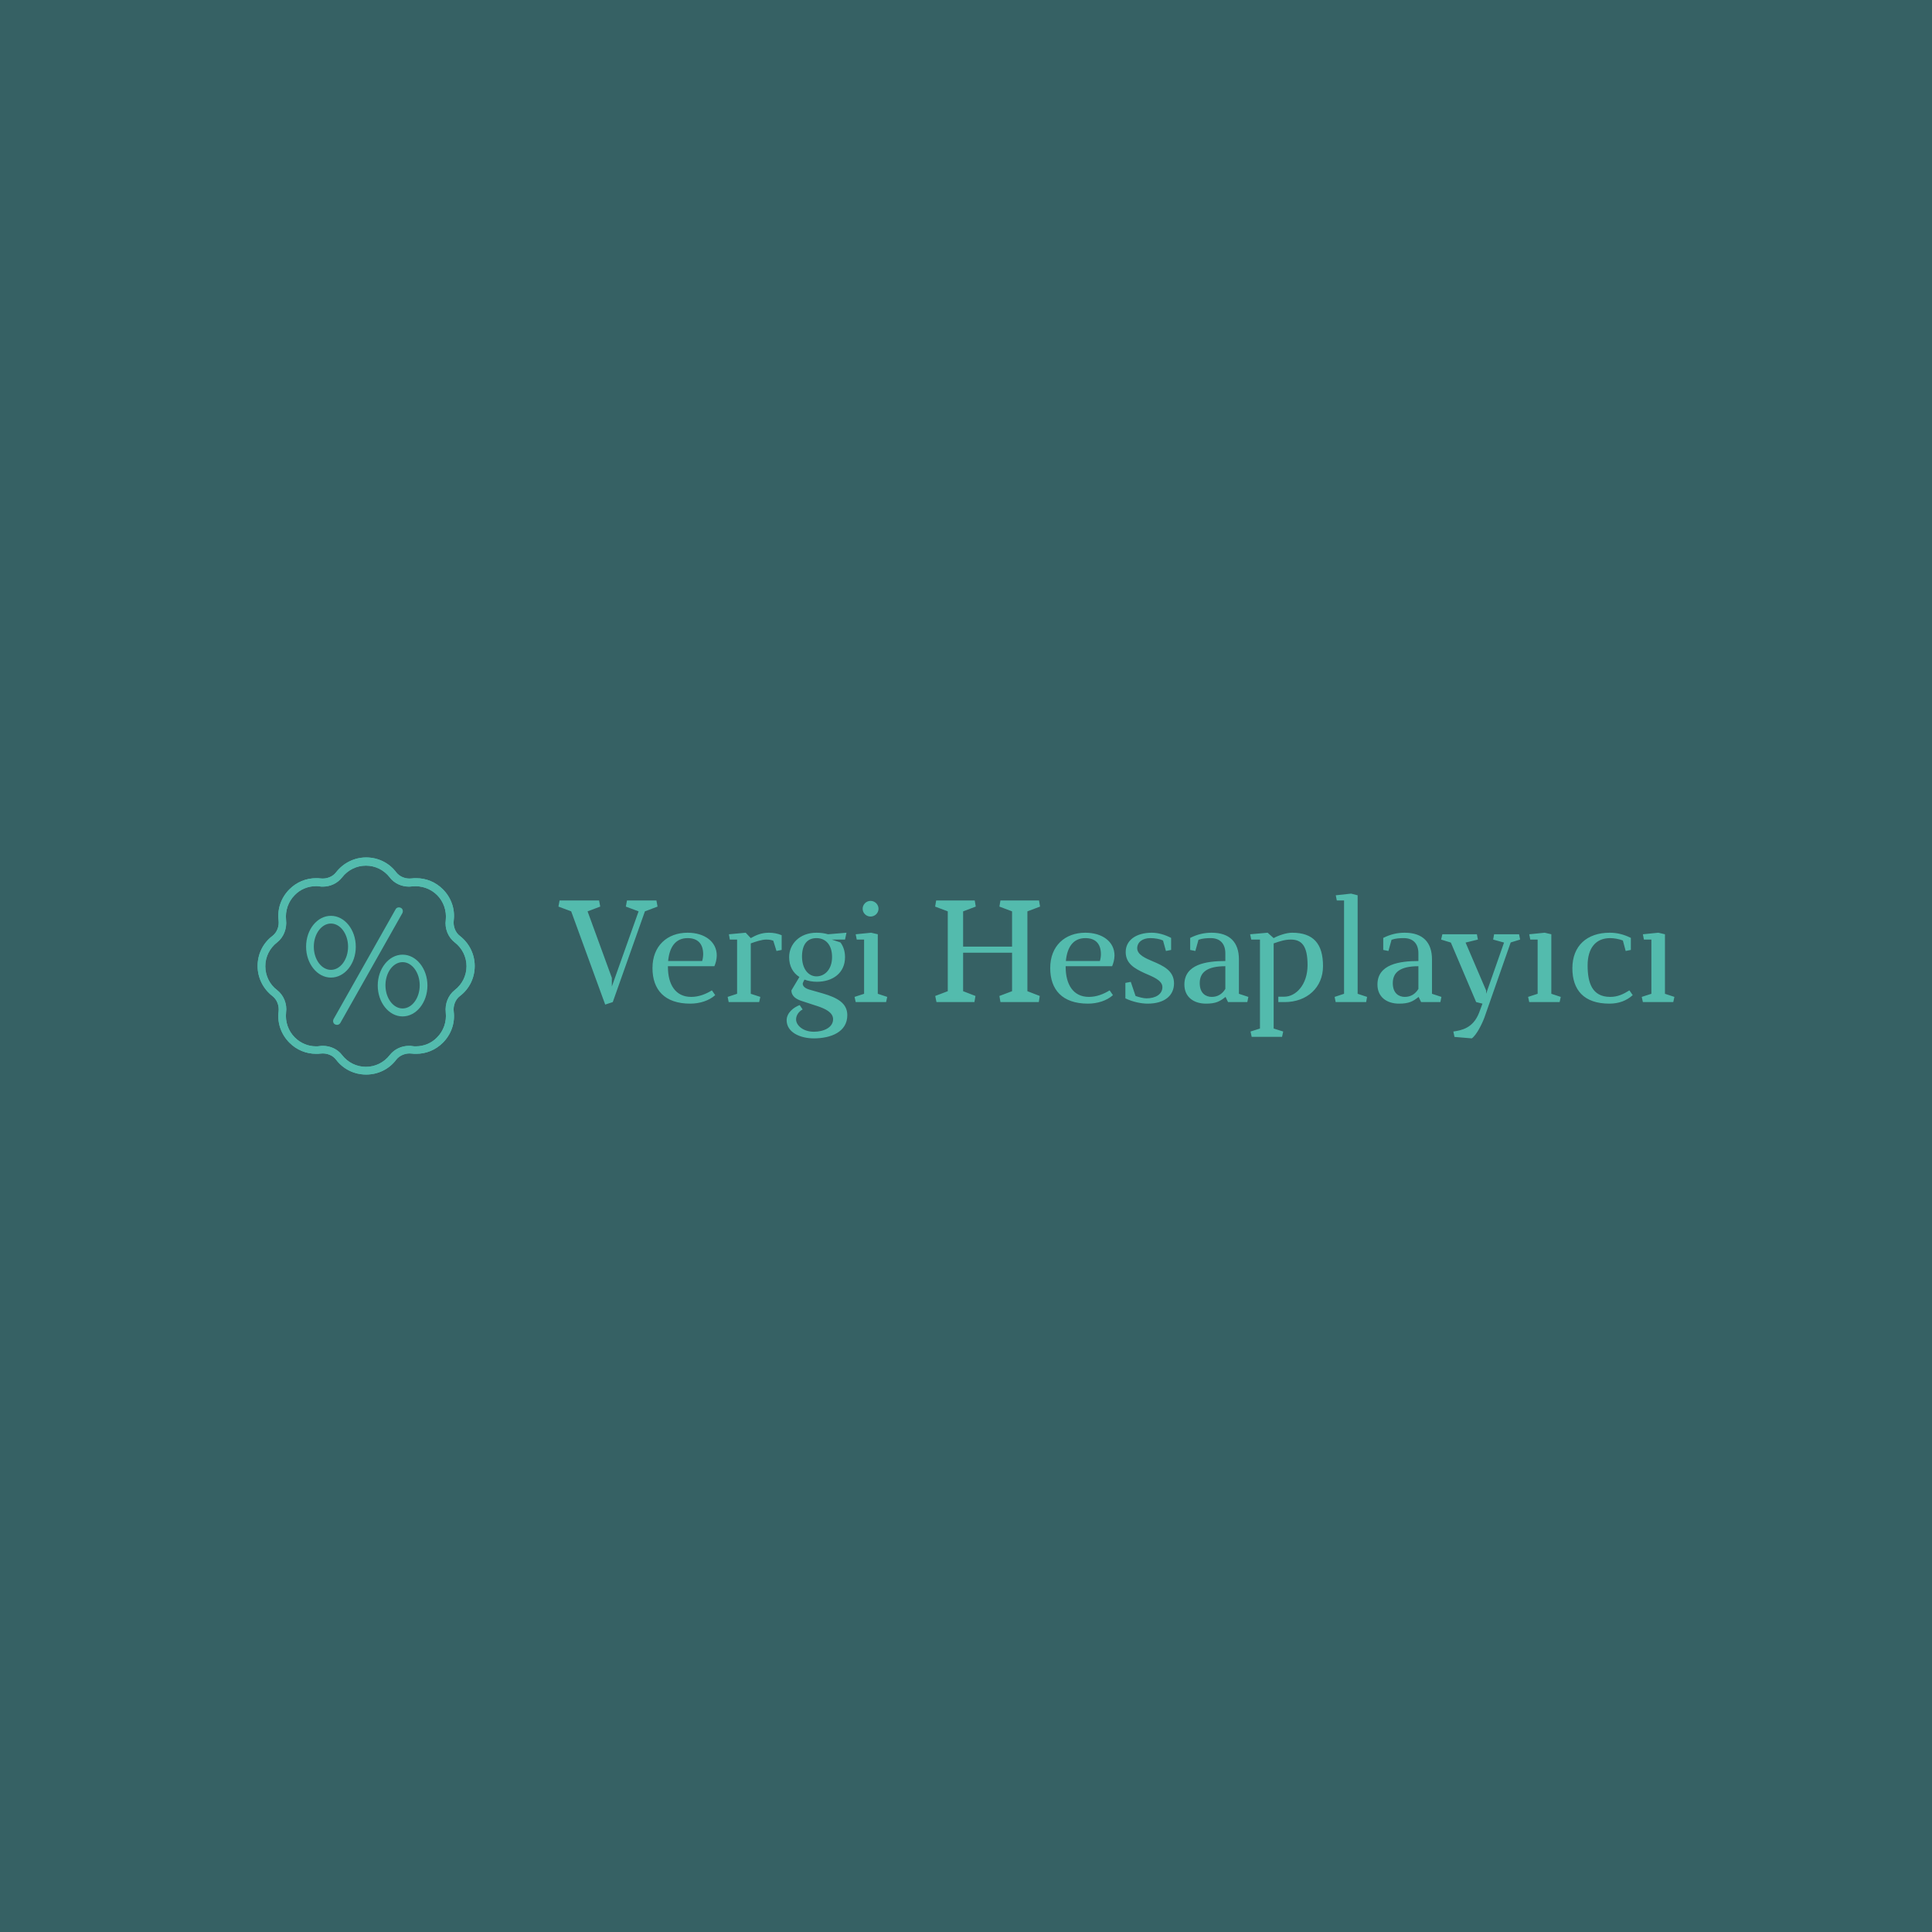
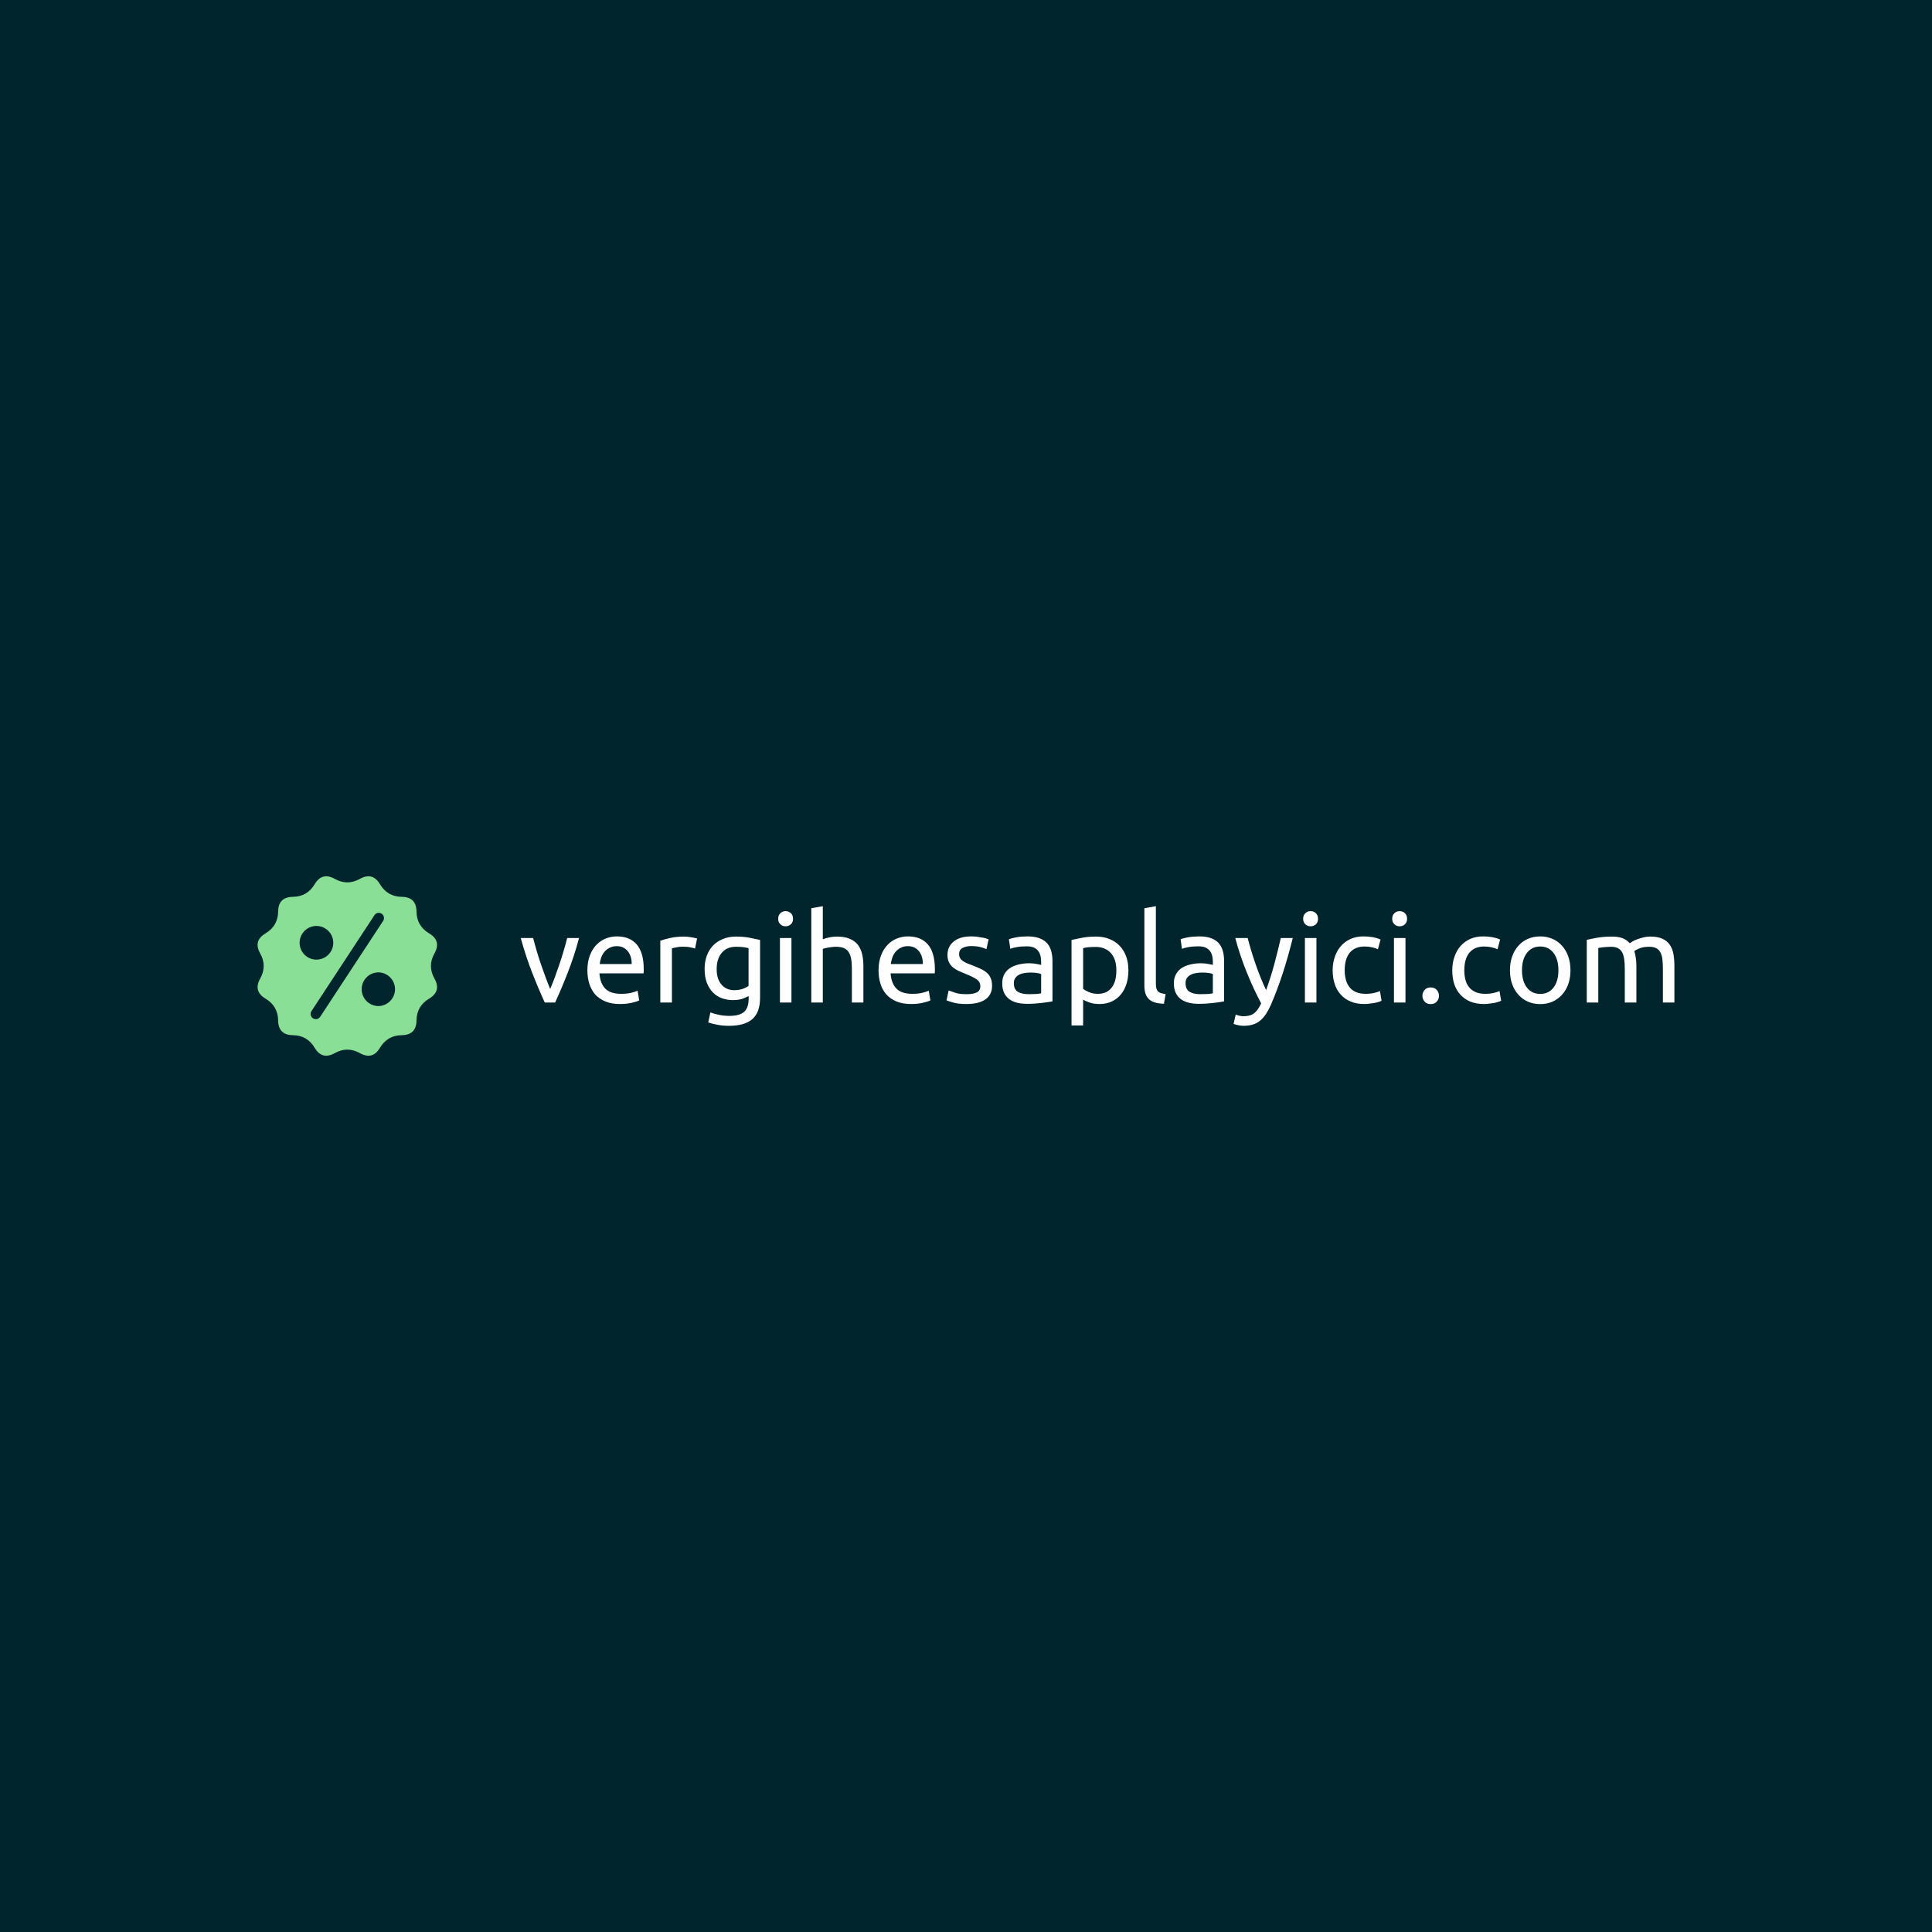
<svg xmlns="http://www.w3.org/2000/svg" data-v-fde0c5aa="" viewBox="0 0 300 300" class="iconLeft">
  <defs data-v-fde0c5aa="" />
-   <rect data-v-fde0c5aa="" fill="#366164" x="0" y="0" width="300px" height="300px" class="logo-background-square" />
+   <rect data-v-fde0c5aa="" fill="#01252C" x="0" y="0" width="300px" height="300px" class="logo-background-square" />
  <defs data-v-fde0c5aa="" />
-   <g data-v-fde0c5aa="" id="a37fc32c-1967-4657-ab3f-2589e98efb2c" fill="#53BBAD" transform="matrix(1.610018,0,0,1.610018,86.60107,138.6977)">
-     <path d="M8.41 1.75L9.63 1.29L9.52 0.70L6.68 0.70L6.57 1.29L7.80 1.75L5.22 9.00L5.22 8.16L2.88 1.75L4.10 1.29L3.99 0.70L0.18 0.70L0.07 1.29L1.30 1.75L4.58 10.74L5.31 10.50ZM10.65 6.54C10.77 5.24 11.33 4.33 12.53 4.33C13.50 4.33 14.03 4.87 14.03 5.89C14.03 6.09 13.99 6.36 13.93 6.54ZM12.87 10.00C11.35 10.00 10.63 8.79 10.63 7.11L10.63 7.04L15.11 7.04C15.22 6.80 15.34 6.38 15.34 6.01C15.34 4.66 14.15 3.81 12.53 3.81C10.57 3.81 9.14 5.07 9.14 7.22C9.14 9.30 10.30 10.65 12.78 10.65C13.69 10.65 14.59 10.37 15.19 9.83L14.87 9.37C14.29 9.73 13.61 10.00 12.87 10.00ZM21.60 5.47L21.60 4.05C21.20 3.88 20.78 3.81 20.36 3.81C19.63 3.81 19.10 4.06 18.62 4.33L18.13 3.81L16.51 3.96L16.60 4.47L17.30 4.47L17.30 9.70L16.39 10.00L16.49 10.50L19.43 10.50L19.54 10.00L18.62 9.70L18.62 4.84C19.11 4.66 19.71 4.47 20.10 4.47C20.44 4.47 20.59 4.51 20.79 4.58L21.10 5.57ZM25.58 9.67L24.28 9.30C23.88 9.18 23.63 8.99 23.63 8.72C23.63 8.65 23.76 8.41 23.80 8.33C24.16 8.47 24.57 8.54 25.00 8.54C26.53 8.54 27.71 7.69 27.71 6.17C27.71 5.60 27.55 5.12 27.27 4.75L26.43 4.47L27.71 4.47L27.85 3.81L26.07 3.96C25.73 3.86 25.37 3.81 24.96 3.81C23.32 3.81 22.32 4.91 22.32 6.17C22.32 7.03 22.69 7.69 23.31 8.08L22.54 9.37C22.54 9.98 23.09 10.25 23.52 10.39L25.05 10.89C25.75 11.12 26.56 11.48 26.56 12.15C26.56 12.94 25.68 13.36 24.70 13.36C23.66 13.36 22.99 12.74 22.99 12.17C22.99 11.82 23.20 11.44 23.62 11.21L23.34 10.79C22.75 11.00 22.08 11.54 22.08 12.25C22.08 13.41 23.37 14 24.70 14C26.36 14 27.93 13.38 27.93 11.76C27.93 10.61 26.98 10.08 25.58 9.67ZM24.96 4.33C25.77 4.33 26.46 4.90 26.46 6.15C26.46 7.39 25.72 8.02 24.96 8.02C24.19 8.02 23.56 7.32 23.56 6.08C23.58 4.83 24.15 4.33 24.96 4.33ZM30.87 9.70L30.87 3.96L30.23 3.81L28.74 3.96L28.84 4.47L29.55 4.47L29.55 9.70L28.63 10.00L28.74 10.50L31.67 10.50L31.78 10.00ZM30.17 0.74C29.76 0.74 29.41 1.08 29.41 1.50C29.41 1.92 29.76 2.25 30.17 2.25C30.59 2.25 30.94 1.92 30.94 1.50C30.94 1.08 30.59 0.74 30.17 0.74ZM46.52 1.29L46.42 0.70L42.70 0.70L42.60 1.29L43.82 1.75L43.82 5.15L39.10 5.15L39.10 1.75L40.32 1.29L40.22 0.70L36.50 0.70L36.40 1.29L37.62 1.75L37.62 9.45L36.41 9.91L36.53 10.50L40.19 10.50L40.29 9.91L39.10 9.45L39.10 5.74L43.82 5.74L43.82 9.45L42.60 9.91L42.70 10.50L46.40 10.50L46.49 9.91L45.30 9.45L45.30 1.75ZM49.01 6.54C49.13 5.24 49.69 4.33 50.89 4.33C51.86 4.33 52.39 4.87 52.39 5.89C52.39 6.09 52.35 6.36 52.29 6.54ZM51.23 10.00C49.71 10.00 48.99 8.79 48.99 7.11L48.99 7.04L53.47 7.04C53.58 6.80 53.70 6.38 53.70 6.01C53.70 4.66 52.51 3.81 50.89 3.81C48.93 3.81 47.50 5.07 47.50 7.22C47.50 9.30 48.66 10.65 51.14 10.65C52.05 10.65 52.95 10.37 53.55 9.83L53.23 9.37C52.65 9.73 51.97 10.00 51.23 10.00ZM56.90 10.65C58.52 10.65 59.44 9.88 59.44 8.69C59.44 7.46 58.38 6.99 57.39 6.57C56.73 6.29 55.89 5.94 55.89 5.31C55.89 4.73 56.39 4.33 57.15 4.33C57.60 4.33 58.07 4.41 58.38 4.56L58.66 5.57L59.16 5.47L59.16 4.31C58.56 4.00 57.92 3.81 57.30 3.81C55.78 3.81 54.78 4.54 54.78 5.67C54.78 6.78 55.62 7.25 56.56 7.69C57.34 8.04 58.32 8.37 58.32 9.06C58.32 9.73 57.68 10.14 56.78 10.14C56.49 10.14 56.04 10.02 55.73 9.91L55.27 8.55L54.75 8.65L54.75 10.14C55.47 10.49 56.29 10.65 56.90 10.65ZM61.00 5.47L61.50 5.57L61.80 4.49C62.19 4.35 62.62 4.33 62.99 4.33C63.81 4.33 64.39 4.80 64.39 5.80L64.39 6.54C62.57 6.54 60.44 6.85 60.44 8.81C60.44 10.02 61.35 10.65 62.52 10.65C63.49 10.65 63.87 10.43 64.41 10.00L64.65 10.50L66.51 10.50L66.61 10.00L65.70 9.70L65.70 6.38C65.70 4.73 64.81 3.81 63.07 3.81C62.36 3.81 61.70 3.96 61.00 4.31ZM64.39 9.23C64.09 9.73 63.64 10.00 63.08 10.00C62.52 10.00 61.92 9.67 61.92 8.67C61.92 7.64 62.62 7.04 64.39 7.04ZM69.50 10.50L70.11 10.50C72.25 10.50 73.81 9.11 73.81 7.03C73.81 4.87 72.88 3.81 70.83 3.81C70.25 3.81 69.45 4.10 69.05 4.33L68.47 3.81L66.78 3.96L66.89 4.47L67.73 4.47L67.73 13.05L66.82 13.34L66.93 13.85L69.86 13.85L69.97 13.34L69.05 13.05L69.05 4.84C69.68 4.62 70.15 4.47 70.70 4.47C71.72 4.47 72.32 5.03 72.32 6.93C72.32 8.83 71.19 9.98 70.08 9.98L69.50 9.98ZM77.15 9.70L77.15 0.20L76.52 0.04L75.04 0.20L75.14 0.70L75.84 0.70L75.84 9.70L74.93 10.00L75.03 10.50L77.97 10.50L78.06 10.00ZM79.62 5.47L80.12 5.57L80.42 4.49C80.81 4.35 81.24 4.33 81.61 4.33C82.43 4.33 83.01 4.80 83.01 5.80L83.01 6.54C81.19 6.54 79.06 6.85 79.06 8.81C79.06 10.02 79.97 10.65 81.14 10.65C82.11 10.65 82.49 10.43 83.03 10.00L83.27 10.50L85.13 10.50L85.23 10.00L84.32 9.70L84.32 6.38C84.32 4.73 83.43 3.81 81.69 3.81C80.98 3.81 80.32 3.96 79.62 4.31ZM83.01 9.23C82.71 9.73 82.26 10.00 81.70 10.00C81.14 10.00 80.54 9.67 80.54 8.67C80.54 7.64 81.24 7.04 83.01 7.04ZM91.91 4.75L92.82 4.47L92.72 3.96L90.31 3.96L90.22 4.47L91.27 4.76L89.54 9.70L89.54 9.38L87.56 4.76L88.75 4.47L88.65 3.96L85.32 3.96L85.20 4.47L86.14 4.76L88.58 10.50L89.19 10.65L88.87 11.51C88.28 13.05 87.14 13.22 86.38 13.34L86.49 13.86L88.16 14C88.61 13.69 89.15 12.61 89.38 11.98ZM95.83 9.70L95.83 3.96L95.19 3.81L93.70 3.96L93.80 4.47L94.51 4.47L94.51 9.70L93.59 10.00L93.70 10.50L96.63 10.50L96.74 10.00ZM101.50 4.33C101.86 4.33 102.35 4.41 102.73 4.56L103.00 5.57L103.50 5.47L103.50 4.31C102.80 3.96 102.14 3.81 101.46 3.81C99.27 3.81 97.86 5.07 97.86 7.24C97.86 9.31 98.95 10.65 101.43 10.65C102.34 10.65 103.08 10.37 103.68 9.83L103.36 9.37C102.79 9.73 102.24 10.00 101.51 10.00C99.76 10.00 99.33 8.64 99.33 6.96C99.33 5.31 100.10 4.33 101.50 4.33ZM106.79 9.70L106.79 3.96L106.15 3.81L104.66 3.96L104.76 4.47L105.48 4.47L105.48 9.70L104.55 10.00L104.66 10.50L107.59 10.50L107.70 10.00Z" />
+   <g data-v-fde0c5aa="" id="4b5b237f-4287-44c5-ab0c-304297d59029" fill="#FFFFFF" transform="matrix(1.375863,0,0,1.375863,80.55995,137.7135)">
+     <path d="M5.46 5.77L6.80 5.77L6.80 5.77Q6.26 7.81 5.52 9.69L5.52 9.69L5.52 9.69Q4.79 11.56 4.10 13.05L4.10 13.05L2.93 13.05L2.93 13.05Q2.24 11.56 1.51 9.69L1.51 9.69L1.51 9.69Q0.77 7.81 0.22 5.77L0.22 5.77L1.62 5.77L1.62 5.77Q1.79 6.45 2.02 7.23L2.02 7.23L2.02 7.23Q2.25 8.01 2.51 8.77L2.51 8.77L2.51 8.77Q2.77 9.53 3.04 10.25L3.04 10.25L3.04 10.25Q3.30 10.96 3.54 11.52L3.54 11.52L3.54 11.52Q3.78 10.96 4.05 10.25L4.05 10.25L4.05 10.25Q4.31 9.53 4.57 8.77L4.57 8.77L4.57 8.77Q4.83 8.01 5.06 7.23L5.06 7.23L5.06 7.23Q5.29 6.45 5.46 5.77L5.46 5.77ZM7.74 9.42L7.74 9.42L7.74 9.42Q7.74 8.46 8.02 7.74L8.02 7.74L8.02 7.74Q8.30 7.01 8.76 6.54L8.76 6.54L8.76 6.54Q9.23 6.06 9.83 5.82L9.83 5.82L9.83 5.82Q10.43 5.59 11.06 5.59L11.06 5.59L11.06 5.59Q12.53 5.59 13.31 6.50L13.31 6.50L13.31 6.50Q14.10 7.42 14.10 9.30L14.10 9.30L14.10 9.30Q14.10 9.38 14.10 9.51L14.10 9.51L14.10 9.51Q14.10 9.65 14.08 9.76L14.08 9.76L9.10 9.76L9.10 9.76Q9.18 10.89 9.76 11.48L9.76 11.48L9.76 11.48Q10.33 12.07 11.55 12.07L11.55 12.07L11.55 12.07Q12.24 12.07 12.71 11.95L12.71 11.95L12.71 11.95Q13.17 11.83 13.41 11.72L13.41 11.72L13.59 12.81L13.59 12.81Q13.36 12.94 12.76 13.08L12.76 13.08L12.76 13.08Q12.17 13.22 11.41 13.22L11.41 13.22L11.41 13.22Q10.46 13.22 9.77 12.93L9.77 12.93L9.77 12.93Q9.07 12.64 8.62 12.14L8.62 12.14L8.62 12.14Q8.18 11.63 7.96 10.94L7.96 10.94L7.96 10.94Q7.74 10.25 7.74 9.42ZM9.13 8.71L12.74 8.71L12.74 8.71Q12.75 7.83 12.30 7.26L12.30 7.26L12.30 7.26Q11.84 6.69 11.05 6.69L11.05 6.69L11.05 6.69Q10.60 6.69 10.26 6.87L10.26 6.87L10.26 6.87Q9.91 7.04 9.67 7.32L9.67 7.32L9.67 7.32Q9.44 7.60 9.30 7.97L9.30 7.97L9.30 7.97Q9.17 8.33 9.13 8.71L9.13 8.71ZM18.66 5.61L18.66 5.61L18.66 5.61Q18.83 5.61 19.05 5.63L19.05 5.63L19.05 5.63Q19.26 5.66 19.47 5.69L19.47 5.69L19.47 5.69Q19.68 5.73 19.86 5.76L19.86 5.76L19.86 5.76Q20.03 5.80 20.12 5.82L20.12 5.82L19.89 6.96L19.89 6.96Q19.74 6.90 19.38 6.83L19.38 6.83L19.38 6.83Q19.03 6.75 18.47 6.75L18.47 6.75L18.47 6.75Q18.10 6.75 17.75 6.83L17.75 6.83L17.75 6.83Q17.39 6.90 17.28 6.93L17.28 6.93L17.28 13.05L15.97 13.05L15.97 6.08L15.97 6.08Q16.44 5.91 17.12 5.76L17.12 5.76L17.12 5.76Q17.81 5.61 18.66 5.61ZM25.94 12.63L25.94 12.32L25.94 12.32Q25.77 12.43 25.29 12.61L25.29 12.61L25.29 12.61Q24.81 12.78 24.16 12.78L24.16 12.78L24.16 12.78Q23.51 12.78 22.93 12.57L22.93 12.57L22.93 12.57Q22.34 12.36 21.91 11.92L21.91 11.92L21.91 11.92Q21.48 11.48 21.22 10.82L21.22 10.82L21.22 10.82Q20.97 10.16 20.97 9.25L20.97 9.25L20.97 9.25Q20.97 8.46 21.21 7.79L21.21 7.79L21.21 7.79Q21.45 7.13 21.90 6.64L21.90 6.64L21.90 6.64Q22.36 6.16 23.02 5.89L23.02 5.89L23.02 5.89Q23.67 5.61 24.50 5.61L24.50 5.61L24.50 5.61Q25.41 5.61 26.09 5.75L26.09 5.75L26.09 5.75Q26.77 5.88 27.23 5.99L27.23 5.99L27.23 12.49L27.23 12.49Q27.23 14.17 26.36 14.92L26.36 14.92L26.36 14.92Q25.49 15.68 23.73 15.68L23.73 15.68L23.73 15.68Q23.04 15.68 22.44 15.57L22.44 15.57L22.44 15.57Q21.83 15.46 21.38 15.30L21.38 15.30L21.62 14.17L21.62 14.17Q22.01 14.32 22.58 14.44L22.58 14.44L22.58 14.44Q23.14 14.56 23.76 14.56L23.76 14.56L23.76 14.56Q24.92 14.56 25.43 14.10L25.43 14.10L25.43 14.10Q25.94 13.64 25.94 12.63L25.94 12.63ZM25.93 11.17L25.93 6.92L25.93 6.92Q25.73 6.86 25.40 6.81L25.40 6.81L25.40 6.81Q25.07 6.76 24.51 6.76L24.51 6.76L24.51 6.76Q23.46 6.76 22.90 7.45L22.90 7.45L22.90 7.45Q22.33 8.13 22.33 9.27L22.33 9.27L22.33 9.27Q22.33 9.90 22.49 10.35L22.49 10.35L22.49 10.35Q22.65 10.79 22.93 11.09L22.93 11.09L22.93 11.09Q23.20 11.38 23.56 11.52L23.56 11.52L23.56 11.52Q23.91 11.66 24.29 11.66L24.29 11.66L24.29 11.66Q24.81 11.66 25.24 11.52L25.24 11.52L25.24 11.52Q25.68 11.37 25.93 11.17L25.93 11.17ZM30.77 5.77L30.77 13.05L29.47 13.05L29.47 5.77L30.77 5.77ZM30.11 4.45L30.11 4.45L30.11 4.45Q29.76 4.45 29.52 4.22L29.52 4.22L29.52 4.22Q29.27 3.99 29.27 3.60L29.27 3.60L29.27 3.60Q29.27 3.21 29.52 2.97L29.52 2.97L29.52 2.97Q29.76 2.74 30.11 2.74L30.11 2.74L30.11 2.74Q30.46 2.74 30.71 2.97L30.71 2.97L30.71 2.97Q30.95 3.21 30.95 3.60L30.95 3.60L30.95 3.60Q30.95 3.99 30.71 4.22L30.71 4.22L30.71 4.22Q30.46 4.45 30.11 4.45ZM34.31 13.05L33.01 13.05L33.01 2.41L34.31 2.18L34.31 5.91L34.31 5.91Q34.68 5.77 35.09 5.69L35.09 5.69L35.09 5.69Q35.50 5.61 35.91 5.61L35.91 5.61L35.91 5.61Q36.78 5.61 37.35 5.86L37.35 5.86L37.35 5.86Q37.93 6.10 38.27 6.54L38.27 6.54L38.27 6.54Q38.61 6.99 38.75 7.60L38.75 7.60L38.75 7.60Q38.89 8.22 38.89 8.96L38.89 8.96L38.89 13.05L37.59 13.05L37.59 9.24L37.59 9.24Q37.59 8.57 37.50 8.09L37.50 8.09L37.50 8.09Q37.41 7.62 37.20 7.32L37.20 7.32L37.20 7.32Q36.99 7.03 36.64 6.89L36.64 6.89L36.64 6.89Q36.29 6.76 35.77 6.76L35.77 6.76L35.77 6.76Q35.56 6.76 35.34 6.79L35.34 6.79L35.34 6.79Q35.11 6.82 34.91 6.85L34.91 6.85L34.91 6.85Q34.71 6.89 34.55 6.93L34.55 6.93L34.55 6.93Q34.38 6.97 34.31 7L34.31 7L34.31 13.05ZM40.60 9.42L40.60 9.42L40.60 9.42Q40.60 8.46 40.88 7.74L40.88 7.74L40.88 7.74Q41.16 7.01 41.62 6.54L41.62 6.54L41.62 6.54Q42.08 6.06 42.69 5.82L42.69 5.82L42.69 5.82Q43.29 5.59 43.92 5.59L43.92 5.59L43.92 5.59Q45.39 5.59 46.17 6.50L46.17 6.50L46.17 6.50Q46.96 7.42 46.96 9.30L46.96 9.30L46.96 9.30Q46.96 9.38 46.96 9.51L46.96 9.51L46.96 9.51Q46.96 9.65 46.94 9.76L46.94 9.76L41.96 9.76L41.96 9.76Q42.04 10.89 42.62 11.48L42.62 11.48L42.62 11.48Q43.19 12.07 44.41 12.07L44.41 12.07L44.41 12.07Q45.09 12.07 45.56 11.95L45.56 11.95L45.56 11.95Q46.03 11.83 46.27 11.72L46.27 11.72L46.45 12.81L46.45 12.81Q46.21 12.94 45.62 13.08L45.62 13.08L45.62 13.08Q45.02 13.22 44.27 13.22L44.27 13.22L44.27 13.22Q43.32 13.22 42.62 12.93L42.62 12.93L42.62 12.93Q41.93 12.64 41.48 12.14L41.48 12.14L41.48 12.14Q41.03 11.63 40.82 10.94L40.82 10.94L40.82 10.94Q40.60 10.25 40.60 9.42ZM41.99 8.71L45.60 8.71L45.60 8.71Q45.61 7.83 45.16 7.26L45.16 7.26L45.16 7.26Q44.70 6.69 43.90 6.69L43.90 6.69L43.90 6.69Q43.46 6.69 43.11 6.87L43.11 6.87L43.11 6.87Q42.77 7.04 42.53 7.32L42.53 7.32L42.53 7.32Q42.29 7.60 42.16 7.97L42.16 7.97L42.16 7.97Q42.03 8.33 41.99 8.71L41.99 8.71ZM50.53 12.11L50.53 12.11L50.53 12.11Q51.32 12.11 51.71 11.90L51.71 11.90L51.71 11.90Q52.09 11.69 52.09 11.23L52.09 11.23L52.09 11.23Q52.09 10.75 51.72 10.47L51.72 10.47L51.72 10.47Q51.34 10.19 50.47 9.84L50.47 9.84L50.47 9.84Q50.05 9.67 49.67 9.50L49.67 9.50L49.67 9.50Q49.28 9.32 49 9.09L49 9.09L49 9.09Q48.72 8.85 48.55 8.51L48.55 8.51L48.55 8.51Q48.38 8.18 48.38 7.69L48.38 7.69L48.38 7.69Q48.38 6.72 49.10 6.15L49.10 6.15L49.10 6.15Q49.81 5.59 51.04 5.59L51.04 5.59L51.04 5.59Q51.35 5.59 51.66 5.62L51.66 5.62L51.66 5.62Q51.97 5.66 52.23 5.71L52.23 5.71L52.23 5.71Q52.50 5.75 52.70 5.81L52.70 5.81L52.70 5.81Q52.91 5.87 53.02 5.91L53.02 5.91L52.78 7.03L52.78 7.03Q52.57 6.92 52.12 6.80L52.12 6.80L52.12 6.80Q51.67 6.68 51.04 6.68L51.04 6.68L51.04 6.68Q50.50 6.68 50.09 6.89L50.09 6.89L50.09 6.89Q49.69 7.11 49.69 7.57L49.69 7.57L49.69 7.57Q49.69 7.81 49.78 7.99L49.78 7.99L49.78 7.99Q49.87 8.18 50.06 8.32L50.06 8.32L50.06 8.32Q50.25 8.47 50.53 8.60L50.53 8.60L50.53 8.60Q50.81 8.72 51.20 8.86L51.20 8.86L51.20 8.86Q51.72 9.06 52.12 9.25L52.12 9.25L52.12 9.25Q52.53 9.44 52.82 9.69L52.82 9.69L52.82 9.69Q53.10 9.94 53.26 10.30L53.26 10.30L53.26 10.30Q53.41 10.65 53.41 11.17L53.41 11.17L53.41 11.17Q53.41 12.18 52.66 12.70L52.66 12.70L52.66 12.70Q51.91 13.22 50.53 13.22L50.53 13.22L50.53 13.22Q49.56 13.22 49.01 13.05L49.01 13.05L49.01 13.05Q48.47 12.89 48.27 12.81L48.27 12.81L48.51 11.69L48.51 11.69Q48.73 11.77 49.22 11.94L49.22 11.94L49.22 11.94Q49.71 12.11 50.53 12.11ZM57.54 12.11L57.54 12.11L57.54 12.11Q58.00 12.11 58.36 12.09L58.36 12.09L58.36 12.09Q58.72 12.07 58.95 12.01L58.95 12.01L58.95 9.84L58.95 9.84Q58.81 9.77 58.50 9.72L58.50 9.72L58.50 9.72Q58.18 9.67 57.74 9.67L57.74 9.67L57.74 9.67Q57.44 9.67 57.11 9.72L57.11 9.72L57.11 9.72Q56.78 9.76 56.51 9.89L56.51 9.89L56.51 9.89Q56.24 10.02 56.06 10.25L56.06 10.25L56.06 10.25Q55.87 10.49 55.87 10.86L55.87 10.86L55.87 10.86Q55.87 11.56 56.32 11.84L56.32 11.84L56.32 11.84Q56.77 12.11 57.54 12.11ZM57.43 5.59L57.43 5.59L57.43 5.59Q58.21 5.59 58.75 5.79L58.75 5.79L58.75 5.79Q59.29 5.99 59.62 6.36L59.62 6.36L59.62 6.36Q59.95 6.73 60.09 7.25L60.09 7.25L60.09 7.25Q60.23 7.76 60.23 8.37L60.23 8.37L60.23 12.92L60.23 12.92Q60.06 12.95 59.76 13.00L59.76 13.00L59.76 13.00Q59.46 13.05 59.08 13.09L59.08 13.09L59.08 13.09Q58.70 13.13 58.26 13.17L58.26 13.17L58.26 13.17Q57.82 13.20 57.39 13.20L57.39 13.20L57.39 13.20Q56.77 13.20 56.25 13.08L56.25 13.08L56.25 13.08Q55.73 12.95 55.36 12.68L55.36 12.68L55.36 12.68Q54.98 12.40 54.77 11.96L54.77 11.96L54.77 11.96Q54.56 11.51 54.56 10.88L54.56 10.88L54.56 10.88Q54.56 10.28 54.80 9.84L54.80 9.84L54.80 9.84Q55.05 9.41 55.47 9.14L55.47 9.14L55.47 9.14Q55.89 8.88 56.45 8.75L56.45 8.75L56.45 8.75Q57.01 8.62 57.62 8.62L57.62 8.62L57.62 8.62Q57.82 8.62 58.03 8.64L58.03 8.64L58.03 8.64Q58.24 8.67 58.43 8.70L58.43 8.70L58.43 8.70Q58.62 8.74 58.76 8.76L58.76 8.76L58.76 8.76Q58.90 8.79 58.95 8.81L58.95 8.81L58.95 8.44L58.95 8.44Q58.95 8.12 58.88 7.80L58.88 7.80L58.88 7.80Q58.81 7.49 58.63 7.25L58.63 7.25L58.63 7.25Q58.45 7 58.14 6.85L58.14 6.85L58.14 6.85Q57.82 6.71 57.32 6.71L57.32 6.71L57.32 6.71Q56.67 6.71 56.19 6.80L56.19 6.80L56.19 6.80Q55.71 6.89 55.47 6.99L55.47 6.99L55.31 5.91L55.31 5.91Q55.57 5.80 56.15 5.69L56.15 5.69L56.15 5.69Q56.74 5.59 57.43 5.59ZM67.44 9.42L67.44 9.42L67.44 9.42Q67.44 8.15 66.81 7.46L66.81 7.46L66.81 7.46Q66.18 6.78 65.13 6.78L65.13 6.78L65.13 6.78Q64.54 6.78 64.21 6.82L64.21 6.82L64.21 6.82Q63.88 6.86 63.69 6.92L63.69 6.92L63.69 11.51L63.69 11.51Q63.92 11.70 64.37 11.89L64.37 11.89L64.37 11.89Q64.82 12.07 65.35 12.07L65.35 12.07L65.35 12.07Q65.91 12.07 66.31 11.87L66.31 11.87L66.31 11.87Q66.71 11.66 66.96 11.30L66.96 11.30L66.96 11.30Q67.21 10.95 67.33 10.46L67.33 10.46L67.33 10.46Q67.44 9.98 67.44 9.42ZM68.80 9.42L68.80 9.42L68.80 9.42Q68.80 10.25 68.58 10.95L68.58 10.95L68.58 10.95Q68.36 11.65 67.94 12.15L67.94 12.15L67.94 12.15Q67.52 12.66 66.91 12.94L66.91 12.94L66.91 12.94Q66.30 13.22 65.52 13.22L65.52 13.22L65.52 13.22Q64.89 13.22 64.41 13.05L64.41 13.05L64.41 13.05Q63.92 12.88 63.69 12.73L63.69 12.73L63.69 15.64L62.38 15.64L62.38 5.99L62.38 5.99Q62.85 5.88 63.54 5.75L63.54 5.75L63.54 5.75Q64.23 5.61 65.14 5.61L65.14 5.61L65.14 5.61Q65.98 5.61 66.65 5.88L66.65 5.88L66.65 5.88Q67.33 6.15 67.80 6.64L67.80 6.64L67.80 6.64Q68.28 7.13 68.54 7.83L68.54 7.83L68.54 7.83Q68.80 8.54 68.80 9.42ZM73.00 12.10L72.81 13.19L72.81 13.19Q71.61 13.16 71.11 12.67L71.11 12.67L71.11 12.67Q70.60 12.18 70.60 11.14L70.60 11.14L70.60 2.41L71.90 2.18L71.90 10.93L71.90 10.93Q71.90 11.26 71.96 11.47L71.96 11.47L71.96 11.47Q72.02 11.68 72.14 11.80L72.14 11.80L72.14 11.80Q72.27 11.93 72.48 11.99L72.48 11.99L72.48 11.99Q72.69 12.05 73.00 12.10L73.00 12.10ZM76.92 12.11L76.92 12.11L76.92 12.11Q77.38 12.11 77.74 12.09L77.74 12.09L77.74 12.09Q78.09 12.07 78.33 12.01L78.33 12.01L78.33 9.84L78.33 9.84Q78.19 9.77 77.88 9.72L77.88 9.72L77.88 9.72Q77.56 9.67 77.11 9.67L77.11 9.67L77.11 9.67Q76.82 9.67 76.49 9.72L76.49 9.72L76.49 9.72Q76.16 9.76 75.89 9.89L75.89 9.89L75.89 9.89Q75.61 10.02 75.43 10.25L75.43 10.25L75.43 10.25Q75.25 10.49 75.25 10.86L75.25 10.86L75.25 10.86Q75.25 11.56 75.70 11.84L75.70 11.84L75.70 11.84Q76.15 12.11 76.92 12.11ZM76.80 5.59L76.80 5.59L76.80 5.59Q77.59 5.59 78.13 5.79L78.13 5.79L78.13 5.79Q78.67 5.99 79.00 6.36L79.00 6.36L79.00 6.36Q79.32 6.73 79.46 7.25L79.46 7.25L79.46 7.25Q79.60 7.76 79.60 8.37L79.60 8.37L79.60 12.92L79.60 12.92Q79.44 12.95 79.14 13.00L79.14 13.00L79.14 13.00Q78.83 13.05 78.46 13.09L78.46 13.09L78.46 13.09Q78.08 13.13 77.64 13.17L77.64 13.17L77.64 13.17Q77.20 13.20 76.76 13.20L76.76 13.20L76.76 13.20Q76.15 13.20 75.63 13.08L75.63 13.08L75.63 13.08Q75.11 12.95 74.73 12.68L74.73 12.68L74.73 12.68Q74.35 12.40 74.14 11.96L74.14 11.96L74.14 11.96Q73.93 11.51 73.93 10.88L73.93 10.88L73.93 10.88Q73.93 10.28 74.18 9.84L74.18 9.84L74.18 9.84Q74.42 9.41 74.84 9.14L74.84 9.14L74.84 9.14Q75.26 8.88 75.82 8.75L75.82 8.75L75.82 8.75Q76.38 8.62 77.00 8.62L77.00 8.62L77.00 8.62Q77.20 8.62 77.41 8.64L77.41 8.64L77.41 8.64Q77.62 8.67 77.81 8.70L77.81 8.70L77.81 8.70Q77.99 8.74 78.13 8.76L78.13 8.76L78.13 8.76Q78.27 8.79 78.33 8.81L78.33 8.81L78.33 8.44L78.33 8.44Q78.33 8.12 78.26 7.80L78.26 7.80L78.26 7.80Q78.19 7.49 78.01 7.25L78.01 7.25L78.01 7.25Q77.83 7 77.51 6.85L77.51 6.85L77.51 6.85Q77.20 6.71 76.69 6.71L76.69 6.71L76.69 6.71Q76.05 6.71 75.57 6.80L75.57 6.80L75.57 6.80Q75.08 6.89 74.84 6.99L74.84 6.99L74.69 5.91L74.69 5.91Q74.94 5.80 75.53 5.69L75.53 5.69L75.53 5.69Q76.12 5.59 76.80 5.59ZM80.67 15.46L80.91 14.41L80.91 14.41Q81.06 14.48 81.31 14.54L81.31 14.54L81.31 14.54Q81.55 14.60 81.79 14.60L81.79 14.60L81.79 14.60Q82.56 14.60 82.99 14.26L82.99 14.26L82.99 14.26Q83.43 13.92 83.78 13.15L83.78 13.15L83.78 13.15Q82.89 11.47 82.13 9.58L82.13 9.58L82.13 9.58Q81.37 7.70 80.86 5.77L80.86 5.77L82.26 5.77L82.26 5.77Q82.42 6.40 82.64 7.13L82.64 7.13L82.64 7.13Q82.85 7.85 83.12 8.62L83.12 8.62L83.12 8.62Q83.38 9.39 83.69 10.16L83.69 10.16L83.69 10.16Q84.00 10.93 84.34 11.65L84.34 11.65L84.34 11.65Q84.87 10.18 85.26 8.74L85.26 8.74L85.26 8.74Q85.65 7.29 86.00 5.77L86.00 5.77L87.35 5.77L87.35 5.77Q86.84 7.83 86.23 9.72L86.23 9.72L86.23 9.72Q85.61 11.62 84.90 13.27L84.90 13.27L84.90 13.27Q84.62 13.90 84.32 14.36L84.32 14.36L84.32 14.36Q84.01 14.81 83.65 15.11L83.65 15.11L83.65 15.11Q83.29 15.40 82.83 15.54L82.83 15.54L82.83 15.54Q82.38 15.68 81.80 15.68L81.80 15.68L81.80 15.68Q81.65 15.68 81.48 15.66L81.48 15.66L81.48 15.66Q81.31 15.64 81.15 15.60L81.15 15.60L81.15 15.60Q80.99 15.57 80.86 15.53L80.86 15.53L80.86 15.53Q80.72 15.48 80.67 15.46L80.67 15.46ZM90.02 5.77L90.02 13.05L88.72 13.05L88.72 5.77L90.02 5.77ZM89.36 4.45L89.36 4.45L89.36 4.45Q89.01 4.45 88.77 4.22L88.77 4.22L88.77 4.22Q88.52 3.99 88.52 3.60L88.52 3.60L88.52 3.60Q88.52 3.21 88.77 2.97L88.77 2.97L88.77 2.97Q89.01 2.74 89.36 2.74L89.36 2.74L89.36 2.74Q89.71 2.74 89.96 2.97L89.96 2.97L89.96 2.97Q90.20 3.21 90.20 3.60L90.20 3.60L90.20 3.60Q90.20 3.99 89.96 4.22L89.96 4.22L89.96 4.22Q89.71 4.45 89.36 4.45ZM95.42 13.22L95.42 13.22L95.42 13.22Q94.54 13.22 93.88 12.94L93.88 12.94L93.88 12.94Q93.21 12.66 92.76 12.15L92.76 12.15L92.76 12.15Q92.30 11.65 92.08 10.96L92.08 10.96L92.08 10.96Q91.85 10.26 91.85 9.42L91.85 9.42L91.85 9.42Q91.85 8.58 92.10 7.88L92.10 7.88L92.10 7.88Q92.34 7.18 92.79 6.67L92.79 6.67L92.79 6.67Q93.24 6.16 93.89 5.87L93.89 5.87L93.89 5.87Q94.54 5.59 95.34 5.59L95.34 5.59L95.34 5.59Q95.83 5.59 96.32 5.67L96.32 5.67L96.32 5.67Q96.81 5.75 97.26 5.94L97.26 5.94L96.96 7.04L96.96 7.04Q96.67 6.90 96.29 6.82L96.29 6.82L96.29 6.82Q95.90 6.73 95.47 6.73L95.47 6.73L95.47 6.73Q94.37 6.73 93.79 7.42L93.79 7.42L93.79 7.42Q93.21 8.11 93.21 9.42L93.21 9.42L93.21 9.42Q93.21 10.01 93.35 10.50L93.35 10.50L93.35 10.50Q93.48 10.99 93.77 11.34L93.77 11.34L93.77 11.34Q94.05 11.69 94.50 11.88L94.50 11.88L94.50 11.88Q94.95 12.07 95.59 12.07L95.59 12.07L95.59 12.07Q96.11 12.07 96.53 11.97L96.53 11.97L96.53 11.97Q96.95 11.87 97.19 11.76L97.19 11.76L97.37 12.85L97.37 12.85Q97.26 12.92 97.05 12.98L97.05 12.98L97.05 12.98Q96.84 13.05 96.57 13.10L96.57 13.10L96.57 13.10Q96.31 13.15 96.01 13.18L96.01 13.18L96.01 13.18Q95.70 13.22 95.42 13.22ZM100.07 5.77L100.07 13.05L98.77 13.05L98.77 5.77L100.07 5.77ZM99.41 4.45L99.41 4.45L99.41 4.45Q99.06 4.45 98.82 4.22L98.82 4.22L98.82 4.22Q98.57 3.99 98.57 3.60L98.57 3.60L98.57 3.60Q98.57 3.21 98.82 2.97L98.82 2.97L98.82 2.97Q99.06 2.74 99.41 2.74L99.41 2.74L99.41 2.74Q99.76 2.74 100.01 2.97L100.01 2.97L100.01 2.97Q100.25 3.21 100.25 3.60L100.25 3.60L100.25 3.60Q100.25 3.99 100.01 4.22L100.01 4.22L100.01 4.22Q99.76 4.45 99.41 4.45ZM103.85 12.29L103.85 12.29L103.85 12.29Q103.85 12.67 103.60 12.95L103.60 12.95L103.60 12.95Q103.35 13.23 102.91 13.23L102.91 13.23L102.91 13.23Q102.48 13.23 102.23 12.95L102.23 12.95L102.23 12.95Q101.98 12.67 101.98 12.29L101.98 12.29L101.98 12.29Q101.98 11.91 102.23 11.63L102.23 11.63L102.23 11.63Q102.48 11.35 102.91 11.35L102.91 11.35L102.91 11.35Q103.35 11.35 103.60 11.63L103.60 11.63L103.60 11.63Q103.85 11.91 103.85 12.29ZM108.92 13.22L108.92 13.22L108.92 13.22Q108.04 13.22 107.37 12.94L107.37 12.94L107.37 12.94Q106.71 12.66 106.25 12.15L106.25 12.15L106.25 12.15Q105.80 11.65 105.57 10.96L105.57 10.96L105.57 10.96Q105.35 10.26 105.35 9.42L105.35 9.42L105.35 9.42Q105.35 8.58 105.60 7.88L105.60 7.88L105.60 7.88Q105.84 7.18 106.29 6.67L106.29 6.67L106.29 6.67Q106.74 6.16 107.39 5.87L107.39 5.87L107.39 5.87Q108.04 5.59 108.84 5.59L108.84 5.59L108.84 5.59Q109.33 5.59 109.82 5.67L109.82 5.67L109.82 5.67Q110.31 5.75 110.75 5.94L110.75 5.94L110.46 7.04L110.46 7.04Q110.17 6.90 109.78 6.82L109.78 6.82L109.78 6.82Q109.40 6.73 108.96 6.73L108.96 6.73L108.96 6.73Q107.87 6.73 107.29 7.42L107.29 7.42L107.29 7.42Q106.71 8.11 106.71 9.42L106.71 9.42L106.71 9.42Q106.71 10.01 106.84 10.50L106.84 10.50L106.84 10.50Q106.97 10.99 107.26 11.34L107.26 11.34L107.26 11.34Q107.55 11.69 108.00 11.88L108.00 11.88L108.00 11.88Q108.44 12.07 109.09 12.07L109.09 12.07L109.09 12.07Q109.61 12.07 110.03 11.97L110.03 11.97L110.03 11.97Q110.45 11.87 110.68 11.76L110.68 11.76L110.87 12.85L110.87 12.85Q110.75 12.92 110.54 12.98L110.54 12.98L110.54 12.98Q110.33 13.05 110.07 13.10L110.07 13.10L110.07 13.10Q109.80 13.15 109.50 13.18L109.50 13.18L109.50 13.18Q109.20 13.22 108.92 13.22ZM118.69 9.41L118.69 9.41L118.69 9.41Q118.69 10.28 118.44 10.98L118.44 10.98L118.44 10.98Q118.19 11.68 117.73 12.18L117.73 12.18L117.73 12.18Q117.28 12.68 116.65 12.96L116.65 12.96L116.65 12.96Q116.02 13.23 115.28 13.23L115.28 13.23L115.28 13.23Q114.53 13.23 113.90 12.96L113.90 12.96L113.90 12.96Q113.27 12.68 112.82 12.18L112.82 12.18L112.82 12.18Q112.36 11.68 112.11 10.98L112.11 10.98L112.11 10.98Q111.86 10.28 111.86 9.41L111.86 9.41L111.86 9.41Q111.86 8.55 112.11 7.85L112.11 7.85L112.11 7.85Q112.36 7.14 112.82 6.64L112.82 6.64L112.82 6.64Q113.27 6.13 113.90 5.86L113.90 5.86L113.90 5.86Q114.53 5.59 115.28 5.59L115.28 5.59L115.28 5.59Q116.02 5.59 116.65 5.86L116.65 5.86L116.65 5.86Q117.28 6.13 117.73 6.64L117.73 6.64L117.73 6.64Q118.19 7.14 118.44 7.85L118.44 7.85L118.44 7.85Q118.69 8.55 118.69 9.41ZM117.33 9.41L117.33 9.41L117.33 9.41Q117.33 8.18 116.78 7.46L116.78 7.46L116.78 7.46Q116.23 6.73 115.28 6.73L115.28 6.73L115.28 6.73Q114.32 6.73 113.77 7.46L113.77 7.46L113.77 7.46Q113.22 8.18 113.22 9.41L113.22 9.41L113.22 9.41Q113.22 10.64 113.77 11.36L113.77 11.36L113.77 11.36Q114.32 12.08 115.28 12.08L115.28 12.08L115.28 12.08Q116.23 12.08 116.78 11.36L116.78 11.36L116.78 11.36Q117.33 10.64 117.33 9.41ZM120.53 13.05L120.53 5.98L120.53 5.98Q120.97 5.87 121.71 5.74L121.71 5.74L121.71 5.74Q122.44 5.61 123.41 5.61L123.41 5.61L123.41 5.61Q124.11 5.61 124.59 5.80L124.59 5.80L124.59 5.80Q125.06 5.99 125.38 6.36L125.38 6.36L125.38 6.36Q125.48 6.29 125.69 6.16L125.69 6.16L125.69 6.16Q125.90 6.03 126.21 5.92L126.21 5.92L126.21 5.92Q126.52 5.80 126.90 5.71L126.90 5.71L126.90 5.71Q127.27 5.61 127.71 5.61L127.71 5.61L127.71 5.61Q128.55 5.61 129.08 5.86L129.08 5.86L129.08 5.86Q129.61 6.10 129.91 6.55L129.91 6.55L129.91 6.55Q130.21 7 130.32 7.62L130.32 7.62L130.32 7.62Q130.42 8.23 130.42 8.96L130.42 8.96L130.42 13.05L129.12 13.05L129.12 9.24L129.12 9.24Q129.12 8.60 129.06 8.13L129.06 8.13L129.06 8.13Q129.00 7.67 128.82 7.36L128.82 7.36L128.82 7.36Q128.65 7.06 128.35 6.91L128.35 6.91L128.35 6.91Q128.04 6.76 127.57 6.76L127.57 6.76L127.57 6.76Q126.91 6.76 126.48 6.94L126.48 6.94L126.48 6.94Q126.06 7.11 125.90 7.25L125.90 7.25L125.90 7.25Q126.01 7.62 126.07 8.05L126.07 8.05L126.07 8.05Q126.13 8.48 126.13 8.96L126.13 8.96L126.13 13.05L124.82 13.05L124.82 9.24L124.82 9.24Q124.82 8.60 124.75 8.13L124.75 8.13L124.75 8.13Q124.68 7.67 124.51 7.36L124.51 7.36L124.51 7.36Q124.33 7.06 124.03 6.91L124.03 6.91L124.03 6.91Q123.73 6.76 123.27 6.76L123.27 6.76L123.27 6.76Q123.07 6.76 122.85 6.78L122.85 6.78L122.85 6.78Q122.63 6.79 122.42 6.81L122.42 6.81L122.42 6.81Q122.22 6.83 122.05 6.86L122.05 6.86L122.05 6.86Q121.88 6.89 121.83 6.90L121.83 6.90L121.83 13.05L120.53 13.05Z" />
  </g>
  <defs data-v-fde0c5aa="" />
-   <g data-v-fde0c5aa="" id="6f56db3a-951d-43e5-862d-dde1efb687c8" stroke="none" fill="#53BBAD" transform="matrix(0.3745975,0,0,0.3745975,38.08955,131.0828)">
-     <path d="M38 74.9c-.3 0-.5-.1-.8-.2-.8-.4-1-1.4-.6-2.2L62.3 27c.4-.8 1.4-1 2.2-.6.8.4 1 1.4.6 2.2L39.4 74.1c-.3.5-.8.8-1.4.8zM35.5 55.3c-5.7 0-10.3-5.8-10.3-12.8 0-7.1 4.6-12.8 10.3-12.8s10.3 5.8 10.3 12.8c0 7.1-4.6 12.8-10.3 12.8zm0-22.4c-3.9 0-7.1 4.3-7.1 9.6s3.2 9.6 7.1 9.6 7.1-4.3 7.1-9.6-3.2-9.6-7.1-9.6zM65.2 71.4c-5.7 0-10.3-5.8-10.3-12.8s4.6-12.8 10.3-12.8c5.7 0 10.3 5.8 10.3 12.8s-4.6 12.8-10.3 12.8zm0-22.5c-3.9 0-7.1 4.3-7.1 9.6s3.2 9.6 7.1 9.6c3.9 0 7.1-4.3 7.1-9.6s-3.2-9.6-7.1-9.6z" />
-     <path d="M50.1 95.5c-4.9 0-9.5-2.2-12.5-6.2-1.4-1.8-3.8-2.8-6.4-2.5-.6.1-1.2.1-1.8.1-4.2 0-8.1-1.6-11.1-4.6-3.4-3.4-5.1-8.1-4.5-12.9.3-2.5-.7-5-2.5-6.4-3.9-3-6.2-7.6-6.2-12.5S7.3 41 11.3 38c1.8-1.4 2.8-3.9 2.5-6.4-.6-4.8 1.1-9.5 4.5-12.9 3-3 6.9-4.6 11.1-4.6.6 0 1.2 0 1.8.1 2.5.3 5-.7 6.4-2.5 3-3.9 7.6-6.2 12.5-6.2s9.5 2.2 12.5 6.2c1.4 1.8 3.8 2.8 6.4 2.5.6-.1 1.2-.1 1.8-.1 4.2 0 8.1 1.6 11.1 4.6 3.4 3.4 5.1 8.1 4.5 12.9-.3 2.5.7 5 2.5 6.4 3.9 3 6.2 7.6 6.2 12.5S92.9 60 88.9 63c-1.8 1.4-2.8 3.9-2.5 6.4.6 4.8-1.1 9.5-4.5 12.9-3 3-6.9 4.6-11.1 4.6-.6 0-1.2 0-1.8-.1-2.5-.3-5 .7-6.4 2.5-3 4-7.6 6.2-12.5 6.2zm-18-11.9c3.2 0 6.2 1.4 8 3.8 2.4 3.1 6 4.9 9.9 4.9s7.5-1.8 9.9-4.9c1.9-2.4 4.8-3.8 8-3.8.4 0 .9 0 1.3.1.5.1 1 .1 1.5.1 3.3 0 6.5-1.3 8.8-3.7 2.7-2.7 4-6.5 3.6-10.3-.4-3.6 1-7.2 3.7-9.3 3.1-2.4 4.9-6 4.9-9.9 0-3.9-1.8-7.5-4.9-9.9-2.7-2.1-4.2-5.7-3.7-9.3.4-3.8-.9-7.6-3.6-10.3-2.7-2.7-6.5-4-10.3-3.6-.4 0-.8.1-1.3.1-3.2 0-6.2-1.4-8-3.8-2.4-3.1-6-4.9-9.9-4.9s-7.5 1.8-9.9 4.9c-1.9 2.4-4.8 3.8-8 3.8-.4 0-.9 0-1.3-.1-.5-.1-1-.1-1.5-.1-3.3 0-6.5 1.3-8.8 3.7-2.7 2.7-4 6.5-3.6 10.3.4 3.6-1 7.2-3.7 9.3-3.1 2.4-4.9 6-4.9 9.9s1.8 7.6 4.9 9.9c2.7 2.1 4.2 5.7 3.7 9.3-.4 3.8.9 7.6 3.6 10.3 2.4 2.4 5.5 3.7 8.8 3.7.5 0 1 0 1.5-.1s.9-.1 1.3-.1z" />
-     <path d="M50.1 95.5c-4.9 0-9.5-2.2-12.5-6.2-1.4-1.8-3.8-2.8-6.4-2.5-.6.1-1.2.1-1.8.1-4.2 0-8.1-1.6-11.1-4.6-3.4-3.4-5.1-8.1-4.5-12.9.3-2.5-.7-5-2.5-6.4-3.9-3-6.2-7.6-6.2-12.5S7.3 41 11.3 38c1.8-1.4 2.8-3.9 2.5-6.4-.6-4.8 1.1-9.5 4.5-12.9 3-3 6.9-4.6 11.1-4.6.6 0 1.2 0 1.8.1 2.5.3 5-.7 6.4-2.5 3-3.9 7.6-6.2 12.5-6.2s9.5 2.2 12.5 6.2c1.4 1.8 3.8 2.8 6.4 2.5.6-.1 1.2-.1 1.8-.1 4.2 0 8.1 1.6 11.1 4.6 3.4 3.4 5.1 8.1 4.5 12.9-.3 2.5.7 5 2.5 6.4 3.9 3 6.2 7.6 6.2 12.5S92.9 60 88.9 63c-1.8 1.4-2.8 3.9-2.5 6.4.6 4.8-1.1 9.5-4.5 12.9-3 3-6.9 4.6-11.1 4.6-.6 0-1.2 0-1.8-.1-2.5-.3-5 .7-6.4 2.5-3 4-7.6 6.2-12.5 6.2zm-18-11.9c3.2 0 6.2 1.4 8 3.8 2.4 3.1 6 4.9 9.9 4.9s7.5-1.8 9.9-4.9c1.9-2.4 4.8-3.8 8-3.8.4 0 .9 0 1.3.1.5.1 1 .1 1.5.1 3.3 0 6.5-1.3 8.8-3.7 2.7-2.7 4-6.5 3.6-10.3-.4-3.6 1-7.2 3.7-9.3 3.1-2.4 4.9-6 4.9-9.9 0-3.9-1.8-7.5-4.9-9.9-2.7-2.1-4.2-5.7-3.7-9.3.4-3.8-.9-7.6-3.6-10.3-2.7-2.7-6.5-4-10.3-3.6-.4 0-.8.1-1.3.1-3.2 0-6.2-1.4-8-3.8-2.4-3.1-6-4.9-9.9-4.9s-7.5 1.8-9.9 4.9c-1.9 2.4-4.8 3.8-8 3.8-.4 0-.9 0-1.3-.1-.5-.1-1-.1-1.5-.1-3.3 0-6.5 1.3-8.8 3.7-2.7 2.7-4 6.5-3.6 10.3.4 3.6-1 7.2-3.7 9.3-3.1 2.4-4.9 6-4.9 9.9s1.8 7.6 4.9 9.9c2.7 2.1 4.2 5.7 3.7 9.3-.4 3.8.9 7.6 3.6 10.3 2.4 2.4 5.5 3.7 8.8 3.7.5 0 1 0 1.5-.1s.9-.1 1.3-.1z" />
+   <g data-v-fde0c5aa="" id="cd03c6bd-03d2-4f59-b36e-eb87cbbedea8" stroke="none" fill="#88DF95" transform="matrix(0.3095792,0,0,0.3095792,38.40157,134.6184)">
+     <path d="M93.882 43.357c2.36-4.222 1.463-7.568-2.692-10.043-4.156-2.474-6.269-6.128-6.332-10.968-.062-4.834-2.516-7.285-7.352-7.351-4.837-.063-8.495-2.175-10.973-6.333-2.464-4.155-5.819-5.053-10.038-2.691-4.221 2.362-8.442 2.364-12.662 0-4.222-2.363-7.57-1.464-10.041 2.691-2.475 4.157-6.13 6.269-10.968 6.333-4.838.064-7.287 2.516-7.354 7.351-.064 4.838-2.174 8.494-6.33 10.968-4.157 2.476-5.056 5.822-2.692 10.043 2.366 4.219 2.366 8.442 0 12.663-2.364 4.218-1.465 7.567 2.692 10.04 4.156 2.474 6.265 6.129 6.33 10.964.064 4.838 2.515 7.293 7.354 7.357 4.837.061 8.493 2.173 10.968 6.328 2.471 4.157 5.819 5.052 10.041 2.692 4.22-2.363 8.441-2.363 12.662 0 4.219 2.359 7.572 1.465 10.038-2.692 2.478-4.155 6.136-6.268 10.973-6.328 4.836-.064 7.29-2.52 7.352-7.357.063-4.835 2.176-8.49 6.332-10.964 4.155-2.473 5.053-5.822 2.692-10.04-2.367-4.221-2.367-8.444 0-12.663zm-67.653-5.31a8.435 8.435 0 0 1 8.442-8.445 8.441 8.441 0 0 1 8.45 8.445c0 4.666-3.782 8.441-8.45 8.441a8.438 8.438 0 0 1-8.442-8.441zm10.318 37.129a2.59 2.59 0 0 1-2.18 1.18c-.5 0-.99-.137-1.438-.426a2.615 2.615 0 0 1-.748-3.617l31.588-48.111a2.603 2.603 0 0 1 3.617-.758 2.615 2.615 0 0 1 .748 3.618L36.547 75.176zm29.099-5.4a8.45 8.45 0 0 1 0-16.897 8.453 8.453 0 0 1 8.452 8.452c.001 4.663-3.788 8.445-8.452 8.445z" />
  </g>
</svg>
